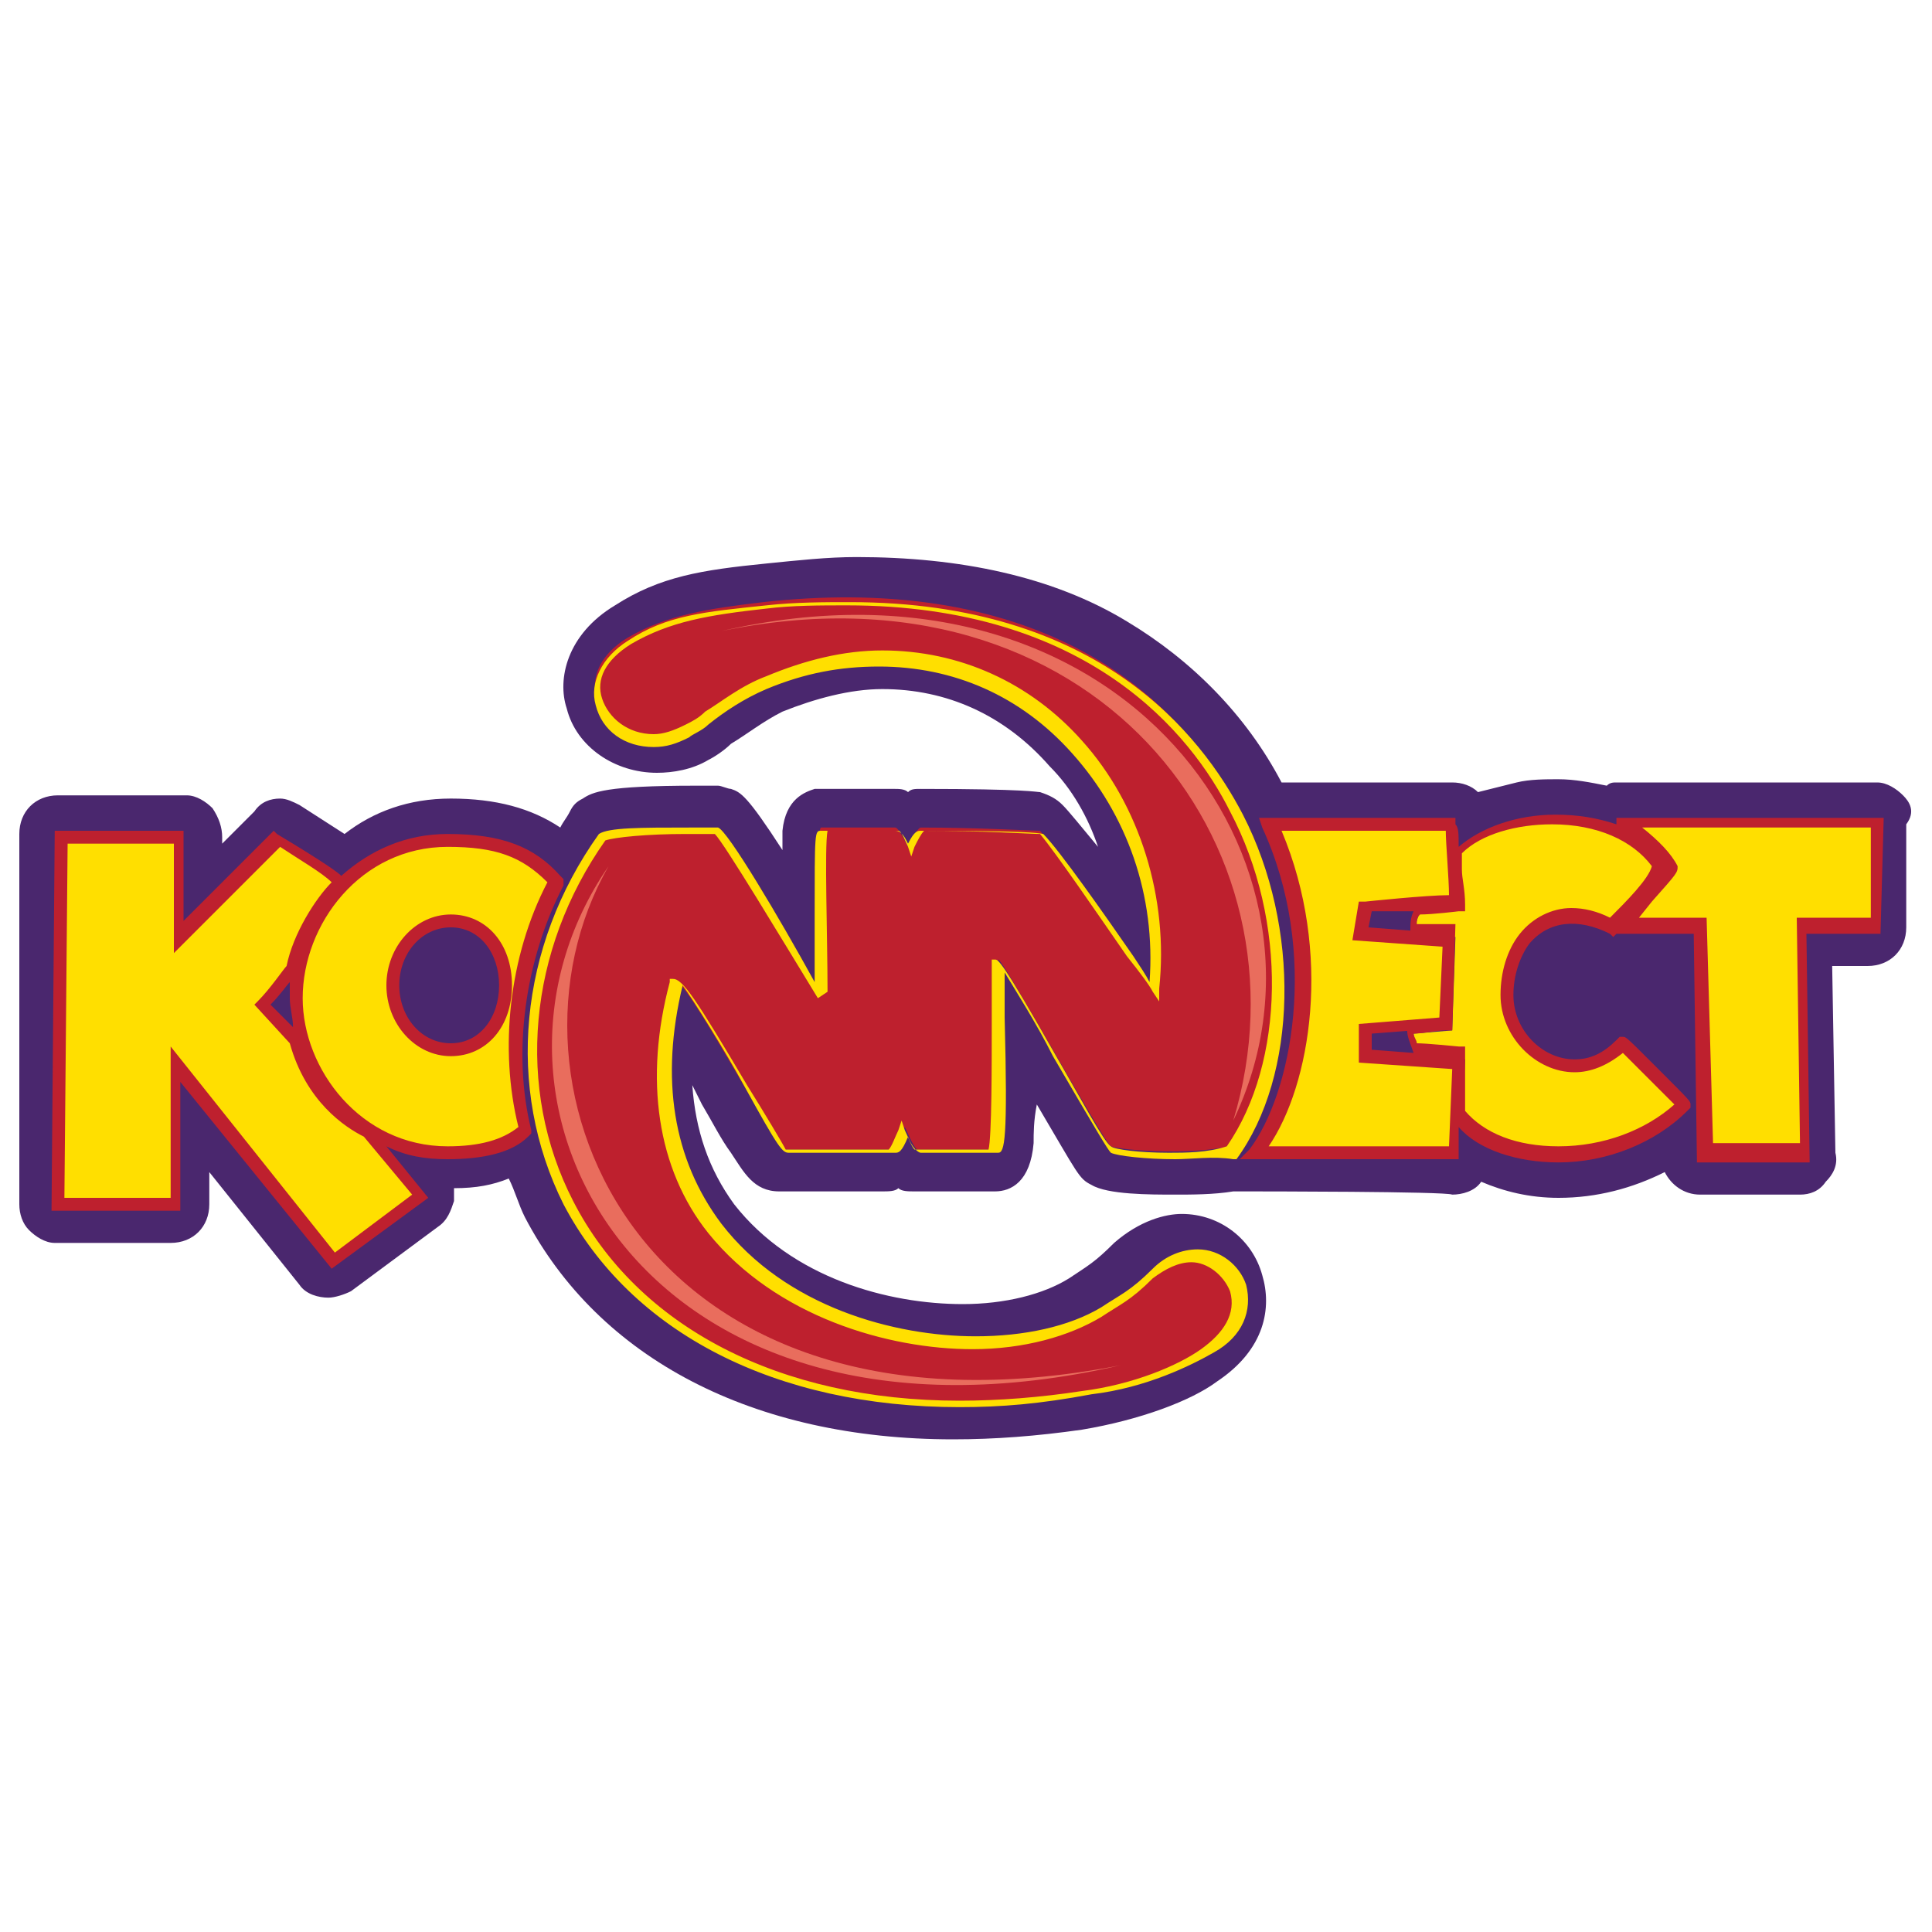
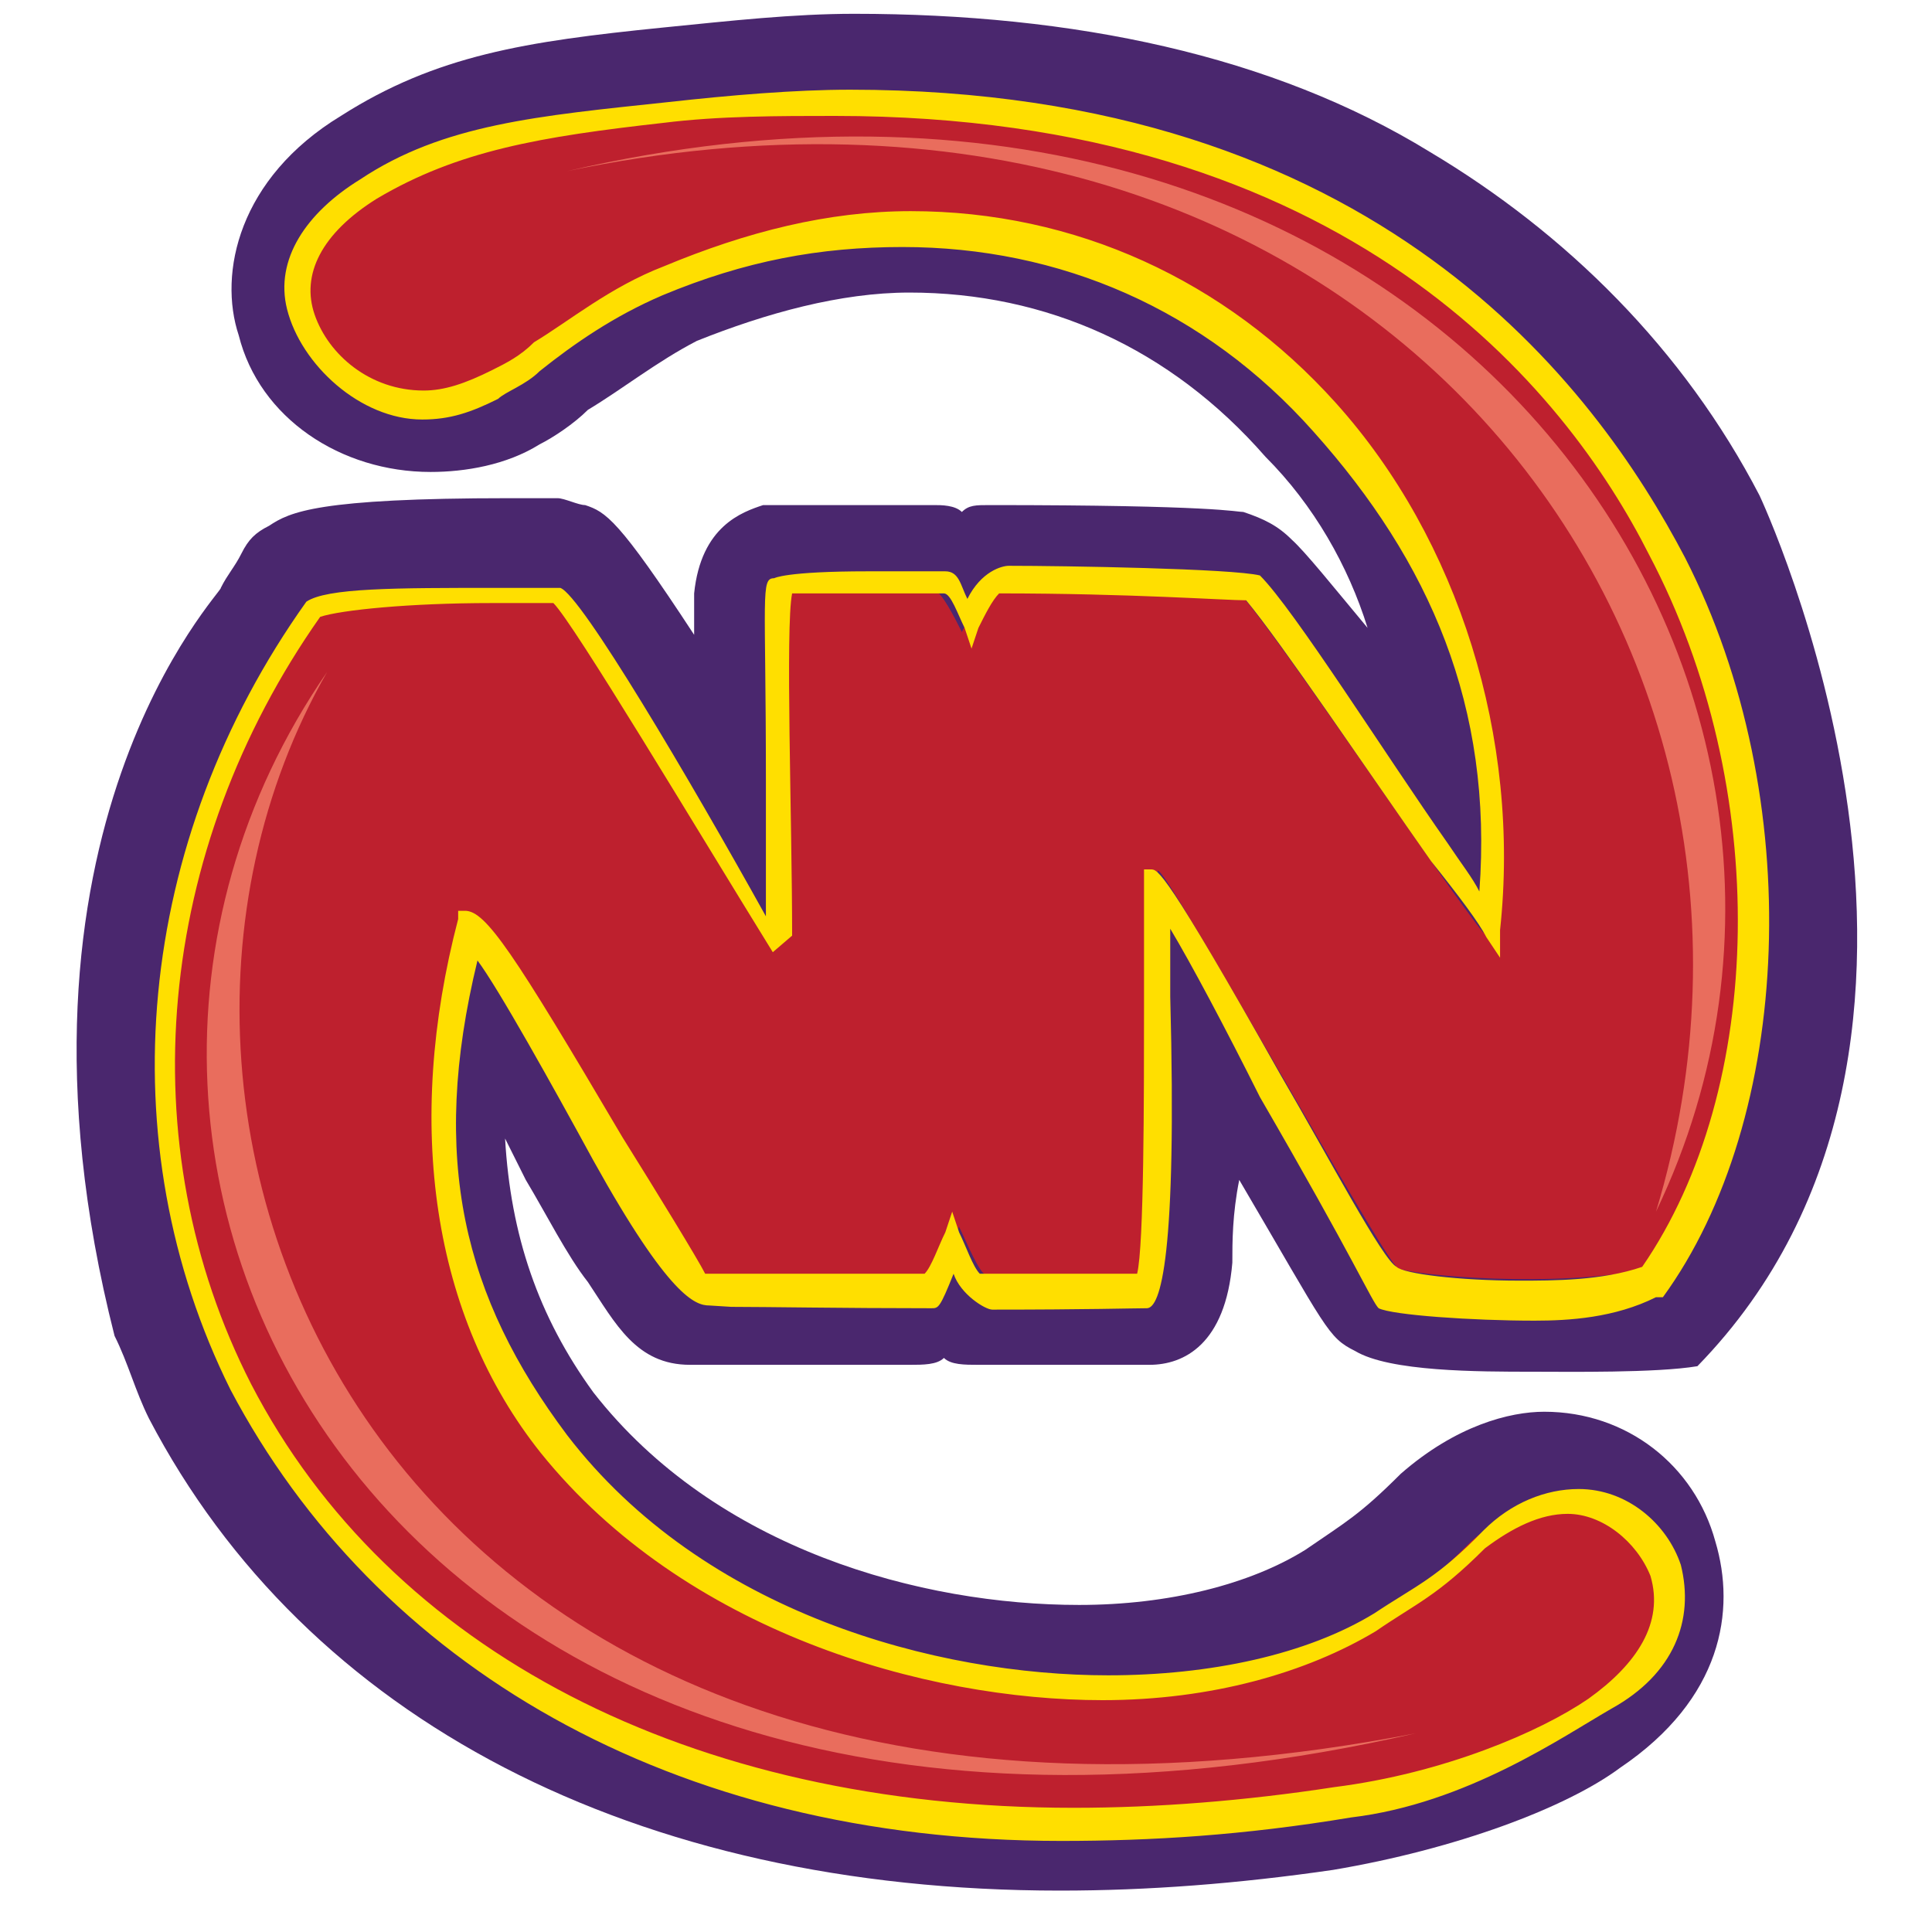
- <svg xmlns="http://www.w3.org/2000/svg" version="1.1" id="Layer_1" x="0px" y="0px" viewBox="0 0 60 60" enable-background="new 0 0 60 60" xml:space="preserve">
+ <svg xmlns="http://www.w3.org/2000/svg" version="1.1" id="Layer_1" x="0px" y="0px" viewBox="0 0 140 140" enable-background="new 0 0 140 140" xml:space="preserve">
  <g>
-     <path fill="#4A276E" d="M59.1,24.7c-0.2-0.2-0.5-0.4-0.8-0.4c0,0,0,0,0,0l-8.1,0c-0.1,0-0.2,0-0.3,0.1c-0.5-0.1-1-0.2-1.5-0.2   c-0.4,0-0.9,0-1.3,0.1c-0.4,0.1-0.8,0.2-1.2,0.3c-0.2-0.2-0.5-0.3-0.8-0.3h-5.3c-1.1-2.1-2.8-3.8-4.8-5c-2.3-1.4-5.2-2-8.4-2   c-0.9,0-1.8,0.1-2.8,0.2c-2,0.2-3.3,0.4-4.7,1.3c-1.5,0.9-1.8,2.3-1.5,3.2c0.3,1.2,1.5,2,2.8,2c0.5,0,1.1-0.1,1.6-0.4   c0.2-0.1,0.5-0.3,0.7-0.5c0.5-0.3,1-0.7,1.6-1c1-0.4,2.1-0.7,3.1-0.7c2,0,3.8,0.8,5.2,2.4c0.7,0.7,1.2,1.6,1.5,2.5   c-0.5-0.6-0.9-1.1-1.1-1.3c-0.2-0.2-0.4-0.3-0.7-0.4c-0.1,0-0.4-0.1-3.7-0.1h0c-0.2,0-0.3,0-0.4,0.1c-0.1-0.1-0.3-0.1-0.4-0.1   c-0.4,0-0.8,0-1.1,0c-1.2,0-1.3,0-1.4,0c-0.3,0.1-0.9,0.3-1,1.3c0,0.1,0,0.3,0,0.6c-1.1-1.7-1.3-1.8-1.6-1.9   c-0.1,0-0.3-0.1-0.4-0.1c0,0-0.3,0-0.7,0c-2.8,0-3.2,0.2-3.5,0.4c-0.2,0.1-0.3,0.2-0.4,0.4c-0.1,0.2-0.2,0.3-0.3,0.5   c-0.9-0.6-2-0.9-3.4-0.9c-1.3,0-2.4,0.4-3.3,1.1l-1.4-0.9c-0.2-0.1-0.4-0.2-0.6-0.2c-0.3,0-0.6,0.1-0.8,0.4l-1,1l0-0.2   c0-0.3-0.1-0.6-0.3-0.9c-0.2-0.2-0.5-0.4-0.8-0.4H1.8c-0.7,0-1.2,0.5-1.2,1.2L0.6,37.4c0,0.3,0.1,0.6,0.3,0.8   c0.2,0.2,0.5,0.4,0.8,0.4h3.6c0.7,0,1.2-0.5,1.2-1.2l0-1l2.8,3.5c0.2,0.3,0.6,0.4,0.9,0.4c0.2,0,0.5-0.1,0.7-0.2l2.7-2   c0.3-0.2,0.4-0.5,0.5-0.8c0-0.1,0-0.2,0-0.4c0.7,0,1.2-0.1,1.7-0.3c0.2,0.4,0.3,0.8,0.5,1.2c2.3,4.4,7.1,6.9,13.3,6.9   c1.3,0,2.6-0.1,4-0.3c1.8-0.3,3.4-0.9,4.2-1.5c1.5-1,1.7-2.3,1.4-3.3c-0.3-1.1-1.3-1.9-2.5-1.9c-0.5,0-1.3,0.2-2.1,0.9   c-0.6,0.6-0.8,0.7-1.4,1.1c-0.8,0.5-2,0.8-3.3,0.8c-2.3,0-5.3-0.8-7.1-3.1c-0.8-1.1-1.2-2.3-1.3-3.7c0.1,0.2,0.2,0.4,0.3,0.6   c0.3,0.5,0.6,1.1,0.9,1.5c0.4,0.6,0.7,1.2,1.5,1.2c0,0,0.1,0,0.3,0c0.5,0,1.7,0,2.9,0c0.2,0,0.4,0,0.5-0.1c0.1,0.1,0.3,0.1,0.5,0.1   c1,0,2.2,0,2.5,0c0.5,0,1.1-0.3,1.2-1.5c0-0.3,0-0.7,0.1-1.2v0c1.3,2.2,1.3,2.3,1.7,2.5c0.5,0.3,1.8,0.3,2.6,0.3   c0.5,0,1.2,0,1.8-0.1c0.1,0,0.2,0,0.3,0c0.5,0,6.3,0,6.5,0.1h0c0.3,0,0.7-0.1,0.9-0.4c0.7,0.3,1.5,0.5,2.4,0.5   c1.2,0,2.3-0.3,3.3-0.8c0.2,0.4,0.6,0.7,1.1,0.7l3.1,0h0c0.3,0,0.6-0.1,0.8-0.4c0.2-0.2,0.4-0.5,0.3-0.9l-0.1-5.8l1.1,0   c0.7,0,1.2-0.5,1.2-1.2l0-3.2C59.5,25.2,59.3,24.9,59.1,24.7z" />
+     <path fill="#4A276E" d="M8.3,96.8c1,2,1.5,4,2.5,6c11.4,21.8,35.2,34.2,66,34.2c6.4,0,12.9-0.5,19.8-1.5c8.9-1.5,16.9-4.5,20.8-7.4   c7.4-5,8.4-11.4,6.9-16.4c-1.5-5.5-6.4-9.4-12.4-9.4c-2.5,0-6.4,1-10.4,4.5c-3,3-4,3.5-6.9,5.5c-4,2.5-9.9,4-16.4,4   c-11.4,0-26.3-4-35.2-15.4c-4-5.5-6-11.4-6.4-18.4c0.5,1,1,2,1.5,3c1.5,2.5,3,5.5,4.5,7.4c2,3,3.5,6,7.4,6c0,0,0.5,0,1.5,0   c2.5,0,8.4,0,14.4,0c1,0,2,0,2.5-0.5c0.5,0.5,1.5,0.5,2.5,0.5c5,0,10.9,0,12.4,0c2.5,0,5.5-1.5,6-7.4c0-1.5,0-3.5,0.5-6l0,0   c6.4,10.9,6.4,11.4,8.4,12.4c2.5,1.5,8.9,1.5,12.9,1.5c2.5,0,8.9,0.1,11.9-0.4c23.1-23.7,4.5-63.1,4.5-63.1   C122,25.3,113.5,16.9,103.6,11C92.2,4,77.8,1,61.9,1C57.5,1,53,1.5,48,2c-9.9,1-16.4,2-23.3,6.4c-7.4,4.5-8.9,11.4-7.4,15.9   c1.5,6,7.4,9.9,13.9,9.9c2.5,0,5.5-0.5,7.9-2c1-0.5,2.5-1.5,3.5-2.5c2.5-1.5,5-3.5,7.9-5c5-2,10.4-3.5,15.4-3.5   c9.9,0,18.9,4,25.8,11.9c3.5,3.5,6,7.9,7.4,12.4c-2.5-3-4.5-5.5-5.5-6.4c-1-1-2-1.5-3.5-2c-0.5,0-2-0.5-18.4-0.5l0,0   c-1,0-1.5,0-2,0.5c-0.5-0.5-1.5-0.5-2-0.5c-2,0-4,0-5.5,0c-6,0-6.4,0-6.9,0c-1.5,0.5-4.5,1.5-5,6.4c0,0.5,0,1.5,0,3   c-5.5-8.4-6.4-8.9-7.9-9.4c-0.5,0-1.5-0.5-2-0.5c0,0-1.5,0-3.5,0c-13.9,0-15.9,1-17.4,2c-1,0.5-1.5,1-2,2c-0.5,1-1,1.5-1.5,2.5   C16.3,42.7-1,60.2,8.3,96.8z" />
    <g>
-       <path fill="#BE202E" d="M22.3,25.8c0,0-3-0.1-3.6,0.2c-5.6,7.9-0.4,19.6,14.9,17.3c1.8-0.3,3.2-0.9,3.7-1.3    c2.3-1.5,0.2-4.1-1.7-2.4c-0.7,0.7-0.9,0.8-1.6,1.2c-4.3,2.6-15.9-0.1-13.1-10.4c0.4-0.1,3.2,5.3,3.5,5.3c0.1,0,1.7,0,3.3,0    c0.1,0,0.3-0.5,0.4-0.7c0.1,0.2,0.3,0.7,0.4,0.7c1.3,0,2.3,0,2.4,0c0.3-0.1,0-5.8,0.1-5.9c0.1-0.1,3.3,5.7,3.5,5.8    c0.2,0.1,2.3,0.3,3.7,0c3.8-5.2,0.8-18.6-14.5-16.9c-1.7,0.2-3,0.4-4.2,1.1c-2.3,1.4-0.3,3.9,1.8,2.8c0.5-0.3,1.4-1,2.5-1.5    c6.8-2.9,12.7,2.9,12,9.6c-0.5-0.6-2.9-4.2-3.5-4.9c-0.2,0-2-0.1-3.7-0.1c-0.1,0-0.3,0.4-0.4,0.6c-0.1-0.2-0.3-0.6-0.4-0.6    c-1.3,0-2.3,0-2.3,0c-0.2,0,0,5.2,0,5.2S22.6,25.9,22.3,25.8z" />
-       <path fill="#FFDF00" d="M29.8,43.7c-5.7,0-10.2-2.3-12.3-6.3c-1.8-3.6-1.4-8,1.1-11.5l0,0l0,0c0.3-0.2,1.3-0.2,2.8-0.2    c0.5,0,0.9,0,0.9,0h0l0,0c0.3,0.1,1.9,2.8,3,4.8c0-0.5,0-1.3,0-2c0-2.7,0-2.7,0.2-2.7c0,0,0.1,0,1.3,0c0.3,0,0.7,0,1,0    c0.2,0,0.3,0.2,0.4,0.4c0.2-0.4,0.3-0.4,0.4-0.4c0.8,0,3.4,0,3.8,0.1l0,0l0,0c0.5,0.5,1.9,2.5,2.8,3.8c0.2,0.3,0.4,0.6,0.5,0.8    c0.2-2.7-0.7-5.2-2.4-7.1c-1.6-1.8-3.7-2.7-6-2.7c-1.2,0-2.3,0.2-3.5,0.7c-0.7,0.3-1.3,0.7-1.8,1.1c-0.2,0.2-0.5,0.3-0.6,0.4    c-0.4,0.2-0.7,0.3-1.1,0.3c-0.9,0-1.6-0.5-1.8-1.3c-0.2-0.7,0.2-1.5,1-2c1.2-0.8,2.4-0.9,4.3-1.1c0.9-0.1,1.8-0.1,2.6-0.1    c7.7,0,10.9,4.1,12.2,6.6c1.8,3.5,1.7,8.1-0.2,10.7l0,0l-0.1,0C37.7,35.9,37,36,36.5,36c-0.9,0-1.8-0.1-2-0.2    c-0.1-0.1-0.4-0.6-1.8-3c-0.5-1-1.2-2.1-1.5-2.6c0,0.3,0,0.9,0,1.4c0.1,3.8,0,4.2-0.2,4.2l0,0c-0.2,0-1,0-2.4,0    c-0.1,0-0.3-0.2-0.4-0.5c-0.2,0.5-0.3,0.5-0.4,0.5c-1.3,0-2.5,0-3,0l-0.3,0c-0.2,0-0.3-0.1-1.4-2.1c-0.6-1.1-1.6-2.7-1.9-3.1    c-0.7,2.9-0.3,5.4,1.2,7.4c2,2.6,5.4,3.5,7.9,3.5l0,0c1.5,0,2.9-0.3,3.9-0.9c0.6-0.4,0.9-0.5,1.6-1.2c0.4-0.4,0.9-0.6,1.4-0.6    c0.7,0,1.3,0.5,1.5,1.1c0.2,0.8-0.1,1.6-1,2.1c-0.7,0.4-2.1,1.1-3.8,1.3C32.3,43.6,31.1,43.7,29.8,43.7z M18.8,26.1    c-2.4,3.4-2.8,7.7-1,11.2c2,3.9,6.4,6.2,12,6.2c1.2,0,2.5-0.1,3.8-0.3c1.6-0.2,3-0.8,3.7-1.3c0.7-0.5,1.1-1.1,0.9-1.8    c-0.2-0.5-0.7-0.9-1.2-0.9c-0.4,0-0.8,0.2-1.2,0.5c-0.7,0.7-1,0.8-1.6,1.2c-1,0.6-2.4,1-4,1l0,0c-2.6,0-6.1-1-8.2-3.6    c-1.6-2-2-4.8-1.2-7.8l0-0.1l0.1,0c0.3,0,0.7,0.6,2.3,3.3c0.5,0.8,1.1,1.8,1.2,2h0.2c0.5,0,1.7,0,3,0c0.1-0.1,0.2-0.4,0.3-0.6    l0.1-0.3l0.1,0.3c0.1,0.2,0.2,0.5,0.3,0.6c1,0,2,0,2.3,0c0.1-0.4,0.1-2.6,0.1-3.9c0-1.8,0-1.8,0-1.9l0-0.1l0.1,0    c0.1,0,0.2,0,1.9,3c0.7,1.2,1.5,2.7,1.7,2.8c0.1,0.1,0.9,0.2,1.8,0.2c0.5,0,1.2,0,1.8-0.2c1.8-2.6,1.9-7,0.1-10.4    c-1.2-2.4-4.4-6.4-11.9-6.4c-0.8,0-1.7,0-2.5,0.1c-1.8,0.2-3,0.4-4.2,1.1c-0.8,0.5-1.1,1.1-0.9,1.7c0.2,0.6,0.8,1.1,1.6,1.1    c0.3,0,0.6-0.1,1-0.3c0.2-0.1,0.4-0.2,0.6-0.4c0.5-0.3,1.1-0.8,1.9-1.1c1.2-0.5,2.4-0.8,3.6-0.8c2.4,0,4.6,1,6.2,2.8    c1.8,2,2.7,4.9,2.4,7.7l0,0.4l-0.2-0.3c-0.1-0.2-0.4-0.6-0.8-1.1c-0.9-1.3-2.2-3.2-2.7-3.8c-0.3,0-1.7-0.1-3.6-0.1    c-0.1,0.1-0.2,0.3-0.3,0.5l-0.1,0.3l-0.1-0.3c-0.1-0.2-0.2-0.5-0.3-0.5c-0.4,0-0.7,0-1,0c-0.7,0-1,0-1.2,0c-0.1,0.5,0,3.3,0,5    L25.4,31c-1.1-1.8-2.9-4.8-3.2-5.1c-0.1,0-0.4,0-0.9,0C20.1,25.9,19.1,26,18.8,26.1z" />
+       <path fill="#BE202E" d="M40.6,43.2c0,0-14.9-0.5-17.9,1c-27.8,39.2-2,97.2,73.9,85.8c8.9-1.5,15.9-4.5,18.4-6.4    c11.4-7.4,1-20.3-8.4-11.9c-3.5,3.5-4.5,4-7.9,6c-21.3,12.9-78.9-0.5-65-51.6c2-0.5,15.9,26.3,17.4,26.3c0.5,0,8.4,0,16.4,0    c0.5,0,1.5-2.5,2-3.5c0.5,1,1.5,3.5,2,3.5c6.4,0,11.4,0,11.9,0c1.5-0.5,0-28.8,0.5-29.3s16.4,28.3,17.4,28.8    c1,0.5,11.4,1.5,18.4,0C138.3,66,123.4-0.5,47.5,8c-8.4,1-14.9,2-20.8,5.5c-11.4,6.9-1.5,19.3,8.9,13.9c2.5-1.5,6.9-5,12.4-7.4    c33.7-14.4,63,14.4,59.5,47.6c-2.5-3-14.4-20.8-17.4-24.3c-1,0-9.9-0.5-18.4-0.5c-0.5,0-1.5,2-2,3c-0.5-1-1.5-3-2-3    c-6.4,0-11.4,0-11.4,0c-1,0,0,25.8,0,25.8S42.1,43.7,40.6,43.2z" />
+       <path fill="#FFDF00" d="M76.9,133.4c-28.3,0-49.7-12.8-60.2-32.7c-8.9-17.9-6.9-39.7,5.5-57.1l0,0l0,0c1.5-1,6.4-1,13.9-1    c2.5,0,4.5,0,4.5,0l0,0l0,0c1.5,0.5,9.4,13.9,14.9,23.8c0-2.5,0-6.4,0-9.9c0-13.4-0.4-14.6,0.6-14.6c0,0,0.8-0.5,6.8-0.5    c1.5,0,4.1,0,5.6,0c1,0,1.1,1,1.6,2c1-2,2.5-2.4,3-2.4c4,0,16.2,0.2,18.2,0.7l0,0l0,0c2.5,2.5,9.1,13,13.6,19.4    c1,1.5,1.8,2.5,2.3,3.5c1-13.4-3.6-23.9-12-33.3c-7.9-8.9-18.4-13.4-29.8-13.4c-6,0-11.4,1-17.4,3.5c-3.5,1.5-6.4,3.5-8.9,5.5    c-1,1-2.5,1.5-3,2c-2,1-3.5,1.5-5.5,1.5c-4.5,0-8.8-4-9.8-8c-0.9-3.6,1.4-7,5.3-9.4c6-4,12.9-4.6,22.3-5.6    c4.5-0.5,9.2-0.9,13.2-0.9c38.2,0,54,21.5,60.5,33.9c8.9,17.4,7.8,40.7-1.6,53.6l0,0H120c-3,1.5-6.3,1.7-8.8,1.7    c-4.5,0-10.3-0.4-11.3-0.9c-0.5-0.5-1.7-3.4-8.6-15.3c-2.5-5-5-9.7-6.5-12.2c0,1.5,0,2.4,0,4.9c0.5,18.9-0.7,22.6-1.7,22.6l0,0    c-1,0-4.2,0.1-11.2,0.1c-0.5,0-2.3-1.1-2.8-2.6c-1,2.5-1.1,2.5-1.6,2.5c-6.4,0-12-0.1-14.5-0.1l-1.6-0.1c-1,0-2.9-0.6-8.4-10.5    c-3-5.5-6.9-12.5-8.4-14.5c-3.5,14.4-1,24.4,6.5,34.4c9.9,12.9,26.8,17.4,39.2,17.4l0,0c7.4,0,14.4-1.5,19.3-4.5    c3-2,4.5-2.5,7.9-6c2-2,4.5-3,6.9-3c3.5,0,6.4,2.5,7.4,5.5c1,4-0.5,7.9-5,10.4c-3.5,2-10.5,6.9-18.9,7.9    C90.1,133,83.4,133.4,76.9,133.4z M23.2,44.7c-11.9,16.9-13.9,38.2-5,55.6C28.2,119.6,50,131,77.8,131c6,0,12.4-0.5,18.9-1.5    c7.9-1,14.9-4,18.4-6.4c3.5-2.5,5.5-5.5,4.5-8.9c-1-2.5-3.5-4.5-6-4.5c-2,0-4,1-6,2.5c-3.5,3.5-5,4-7.9,6c-5,3-11.9,5-19.8,5l0,0    c-12.9,0-30.3-5-40.7-17.9c-7.9-9.9-9.9-23.8-6-38.7V66h0.5c1.5,0,3.5,3,11.4,16.4c2.5,4,5.5,8.9,6,9.9h1c2.5,0,8.4,0,14.9,0    c0.5-0.5,1-2,1.5-3l0.5-1.5l0.5,1.5c0.5,1,1,2.5,1.5,3c5,0,9.9,0,11.4,0c0.5-2,0.5-12.9,0.5-19.3c0-8.9,0-8.9,0-9.4V63h0.5    c0.5,0,1,0,9.4,14.9c3.5,6,7.4,13.4,8.4,13.9c0.5,0.5,4.5,1,8.9,1c2.5,0,6,0,8.9-1c8.9-12.9,9.4-34.7,0.5-51.6    c-6-11.9-21.8-31.8-59-31.8c-4,0-8.4,0-12.4,0.5c-8.9,1-14.9,2-20.8,5.5c-4,2.5-5.5,5.5-4.5,8.4s4,5.5,7.9,5.5c1.5,0,3-0.5,5-1.5    c1-0.5,2-1,3-2c2.5-1.5,5.5-4,9.4-5.5c6-2.5,11.9-4,17.9-4c11.9,0,22.8,5,30.8,13.9c8.9,9.9,13.4,24.3,11.9,38.2v2l-1-1.5    c-0.5-1-2-3-4-5.5c-4.5-6.4-10.9-15.9-13.4-18.9c-1.5,0-8.4-0.5-17.9-0.5c-0.5,0.5-1,1.5-1.5,2.5l-0.5,1.5l-0.5-1.5    c-0.5-1-1-2.5-1.5-2.5c-2,0-3.5,0-5,0c-3.5,0-5,0-6,0c-0.5,2.5,0,16.4,0,24.8L56,69c-5.5-8.9-14.4-23.8-15.9-25.3    c-0.5,0-2,0-4.5,0C29.7,43.7,24.7,44.2,23.2,44.7z" />
    </g>
    <g>
-       <path fill="#FFDF00" d="M1.8,26L1.8,37.4h3.6l0-4.4l4.9,6.1l2.7-2l-1.6-2c-0.9-0.5-1.8-1.4-2.2-2.9l-1.1-1c0,0,1-1.1,1-1.2    c0.1-1,1-2.3,1.4-2.7c0,0-2-1.3-2-1.3l-3,3.1l0-3.1H1.8z" />
+       <path fill="#E96D5D" d="M41.1,12.4c62-14.4,97.7,36.2,78.9,75.4C132.9,45.2,98.1,0.5,41.1,12.4z" />
    </g>
    <g>
-       <g>
-         <path fill="#FFDF00" d="M42.4,31.9l2.5-0.2l0.1-2.6L42.2,29l0.1-0.8c0,0,2.5-0.2,2.8-0.2c0-0.5-0.2-2.4-0.2-2.4l-5.6,0     c1.9,4.1,0.8,8.6-0.5,10.2c0.5,0,6.3,0,6.3,0l0.1-2.8l-2.9-0.2L42.4,31.9z" />
-         <path fill="#FFDF00" d="M50.4,32.5c-1.5,1.5-3.6,0.2-3.6-1.6c0-1.8,1.3-3.1,3.3-2.1c0.5-0.6,1.6-1.8,1.6-1.8     c-1.3-2-5-1.9-6.4-0.5c0,0.3,0,0.3,0.1,1.7c0,0-1,0.1-1.3,0.1c-0.1,0.3-0.2,0.5-0.1,0.7c0.3,0,1.2,0.1,1.2,0.1l-0.1,2.9     c0,0-1.2,0.1-1.2,0.1c0,0.1,0.1,0.5,0.2,0.7c0,0,1.4,0.1,1.4,0.1s-0.1,1.9-0.1,1.9c1.2,1.6,4.9,1.7,6.9-0.3     C52.4,34.4,50.5,32.5,50.4,32.5z" />
-         <path fill="#FFDF00" d="M58.3,25.6l-8.1,0c0.8,0.3,1.4,0.9,1.7,1.5c0,0-1.5,1.7-1.5,1.7l2.4,0l0.1,7.1l3.1,0l-0.1-7.1l2.3,0     L58.3,25.6z" />
-       </g>
-       <path fill="#BE202E" d="M58.5,25.4l-8.3,0l0,0.2c-0.6-0.2-1.2-0.3-1.9-0.3c-1.2,0-2.3,0.4-3,1c0-0.4,0-0.6-0.1-0.7l0-0.2l-6.1,0    l0.1,0.3c1.8,3.9,0.9,8.3-0.4,10L38.5,36l0.4,0c0.4,0,3.2,0,4.8,0l1.6,0l0-1c0.6,0.7,1.8,1.1,3.1,1.1c1.5,0,3-0.6,4-1.6l0.1-0.1    v-0.1c0-0.1,0-0.1-1-1.1c-1-1-1-1-1.1-1h-0.1l-0.1,0.1c-0.4,0.4-0.8,0.6-1.3,0.6c-1,0-1.9-0.9-1.9-2c0-0.6,0.2-1.2,0.5-1.6    c0.6-0.7,1.5-0.8,2.5-0.3l0.1,0.1l0.1-0.1c0,0,0,0,0,0l2.4,0l0.1,7.1l3.5,0l-0.1-7.1l2.3,0L58.5,25.4z M43.9,32.7l-1.3-0.1l0-0.5    l1.3-0.1l0,0l-0.2,0C43.7,32.2,43.8,32.4,43.9,32.7z M43.8,35.6c-1.4,0-3.5,0-4.4,0c1.3-1.9,2-6,0.4-9.8l5.1,0    c0,0.4,0.1,1.5,0.1,2c-0.7,0-2.6,0.2-2.6,0.2l-0.2,0L42,29.2l2.8,0.2l-0.1,2.2l-2.5,0.2l0,1.2l2.9,0.2L45,35.6L43.8,35.6z     M43.9,28.3c-0.1,0.2-0.1,0.4-0.1,0.6l-1.3-0.1l0.1-0.5C42.8,28.3,43.3,28.3,43.9,28.3z M50,28.5c-0.4-0.2-0.8-0.3-1.2-0.3    c-0.6,0-1.2,0.3-1.6,0.8c-0.4,0.5-0.6,1.2-0.6,1.9c0,1.3,1.1,2.4,2.3,2.4c0.5,0,1-0.2,1.5-0.6c0.3,0.3,1.3,1.3,1.6,1.6    c-0.9,0.8-2.2,1.3-3.6,1.3c-1.3,0-2.3-0.4-2.9-1.1c0-0.2,0-0.4,0-0.9c0-0.5,0-0.9,0-0.9l0-0.2l-0.2,0c0,0-1-0.1-1.3-0.1    c0-0.1-0.1-0.2-0.1-0.3c0.3,0,0.7-0.1,1-0.1l0.2,0l0.1-3.3l-0.2,0c0,0-0.6,0-1,0c0-0.1,0-0.2,0.1-0.3c0.4,0,1.2-0.1,1.2-0.1l0.2,0    l0-0.2c0-0.5-0.1-0.8-0.1-1.1c0-0.3,0-0.4,0-0.5c0.6-0.6,1.7-0.9,2.8-0.9c1.4,0,2.5,0.5,3.1,1.3C51.2,27.3,50.5,28,50,28.5z     M58.1,28.5l-2.3,0l0.1,7l-2.7,0L53,28.5l-2.1,0l0.4-0.5c0.8-0.9,0.8-0.9,0.8-1.1c-0.2-0.4-0.6-0.8-1.1-1.2l7.1,0L58.1,28.5z" />
-     </g>
-     <g>
-       <g>
-         <g>
-           <path fill="#FFDF00" d="M17.3,27.3c-0.8-0.9-1.7-1.2-3.3-1.2c-2.9,0-4.7,2.6-4.7,4.9c0,2.4,2,4.8,4.7,4.8c1,0,1.8-0.2,2.4-0.7      C15.6,32.4,16.1,29.5,17.3,27.3z M14,32.7c-1,0-1.8-0.9-1.8-2c0-1.1,0.7-2,1.8-2c1,0,1.7,0.9,1.7,2C15.7,31.8,15,32.7,14,32.7z" />
-         </g>
-       </g>
-       <g>
-         <path fill="#BE202E" d="M12,30.6c0,1.2,0.9,2.2,2,2.2c1.1,0,1.9-0.9,1.9-2.2c0-1.3-0.8-2.2-1.9-2.2C12.9,28.4,12,29.4,12,30.6z      M14,28.8c0.9,0,1.5,0.8,1.5,1.8c0,1-0.6,1.8-1.5,1.8c-0.9,0-1.6-0.8-1.6-1.8C12.4,29.6,13.1,28.8,14,28.8z" />
-         <path fill="#BE202E" d="M17.5,27.3l-0.1-0.1c-0.8-0.9-1.8-1.3-3.5-1.3c-1.3,0-2.4,0.5-3.3,1.3c-0.1-0.1-0.5-0.4-2-1.3l-0.1-0.1     l-2.8,2.8l0-2.8H1.7L1.6,37.6h4l0-4l4.7,5.8l3-2.2L12,35.6c0.6,0.3,1.2,0.4,1.9,0.4c1.1,0,2-0.2,2.5-0.7l0.1-0.1l0-0.1     c-0.6-2.4-0.2-5.3,1-7.6L17.5,27.3z M9.1,31.9l-0.7-0.7c0.3-0.3,0.5-0.6,0.6-0.7c0,0.2,0,0.3,0,0.5C9,31.3,9.1,31.6,9.1,31.9z      M10.4,38.9l-5.1-6.4l0,4.7H2l0.1-11h3.3l0,3.4l3.3-3.3c0.6,0.4,1.3,0.8,1.6,1.1C9.8,27.9,9.1,29,8.9,30     c-0.1,0.1-0.5,0.7-0.9,1.1l-0.1,0.1L9,32.4c0.5,1.8,1.7,2.6,2.3,2.9l1.5,1.8L10.4,38.9z M16.1,35c-0.5,0.4-1.2,0.6-2.2,0.6     c-2.7,0-4.5-2.4-4.5-4.6c0-2.3,1.8-4.7,4.5-4.7c1.5,0,2.3,0.3,3.1,1.1C15.8,29.7,15.5,32.6,16.1,35z" />
-       </g>
-     </g>
-     <g>
-       <path fill="#E96D5D" d="M22.4,19.6c12.5-2.9,19.7,7.3,15.9,15.2C40.9,26.2,33.9,17.2,22.4,19.6z" />
-     </g>
-     <g>
-       <path fill="#E96D5D" d="M34.8,42.4c-14.8,3.4-21-8.1-15.9-15.5C15,33.7,19.9,45.3,34.8,42.4z" />
+       <path fill="#E96D5D" d="M102.6,125.6C29.2,142.4-1.6,85.4,23.7,48.7C4.4,82.4,28.7,139.9,102.6,125.6z" />
    </g>
  </g>
</svg>
